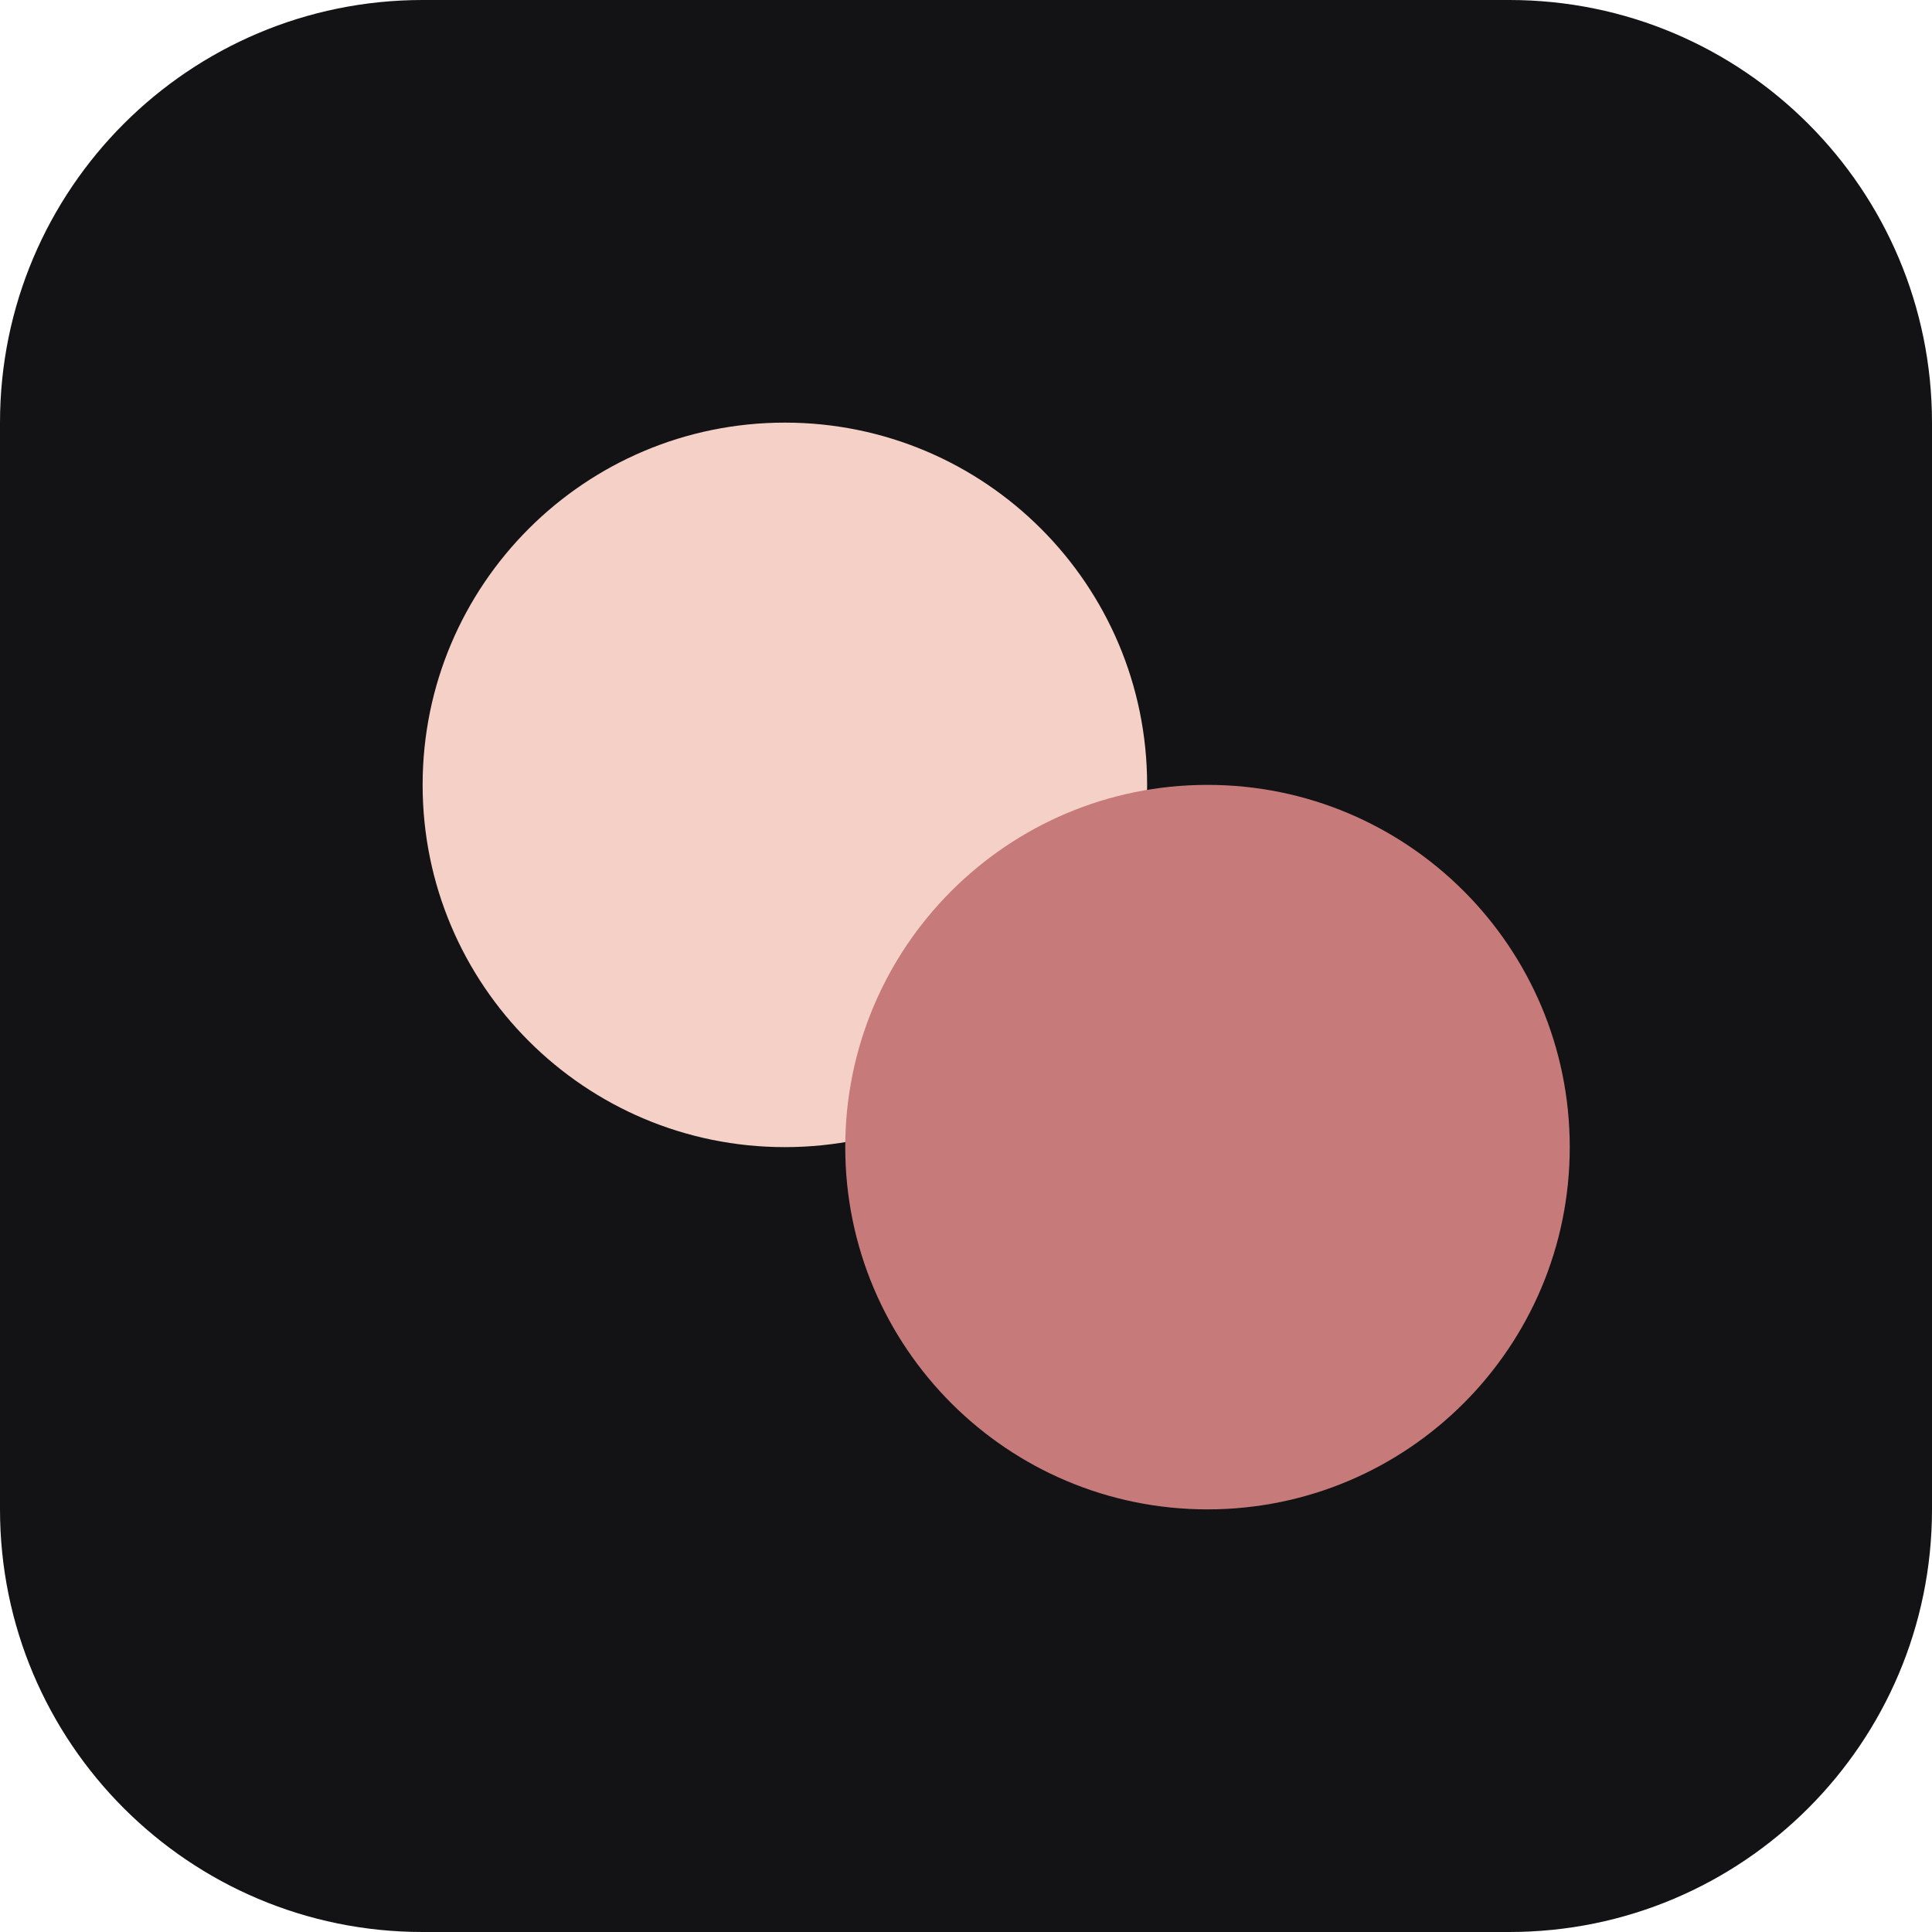
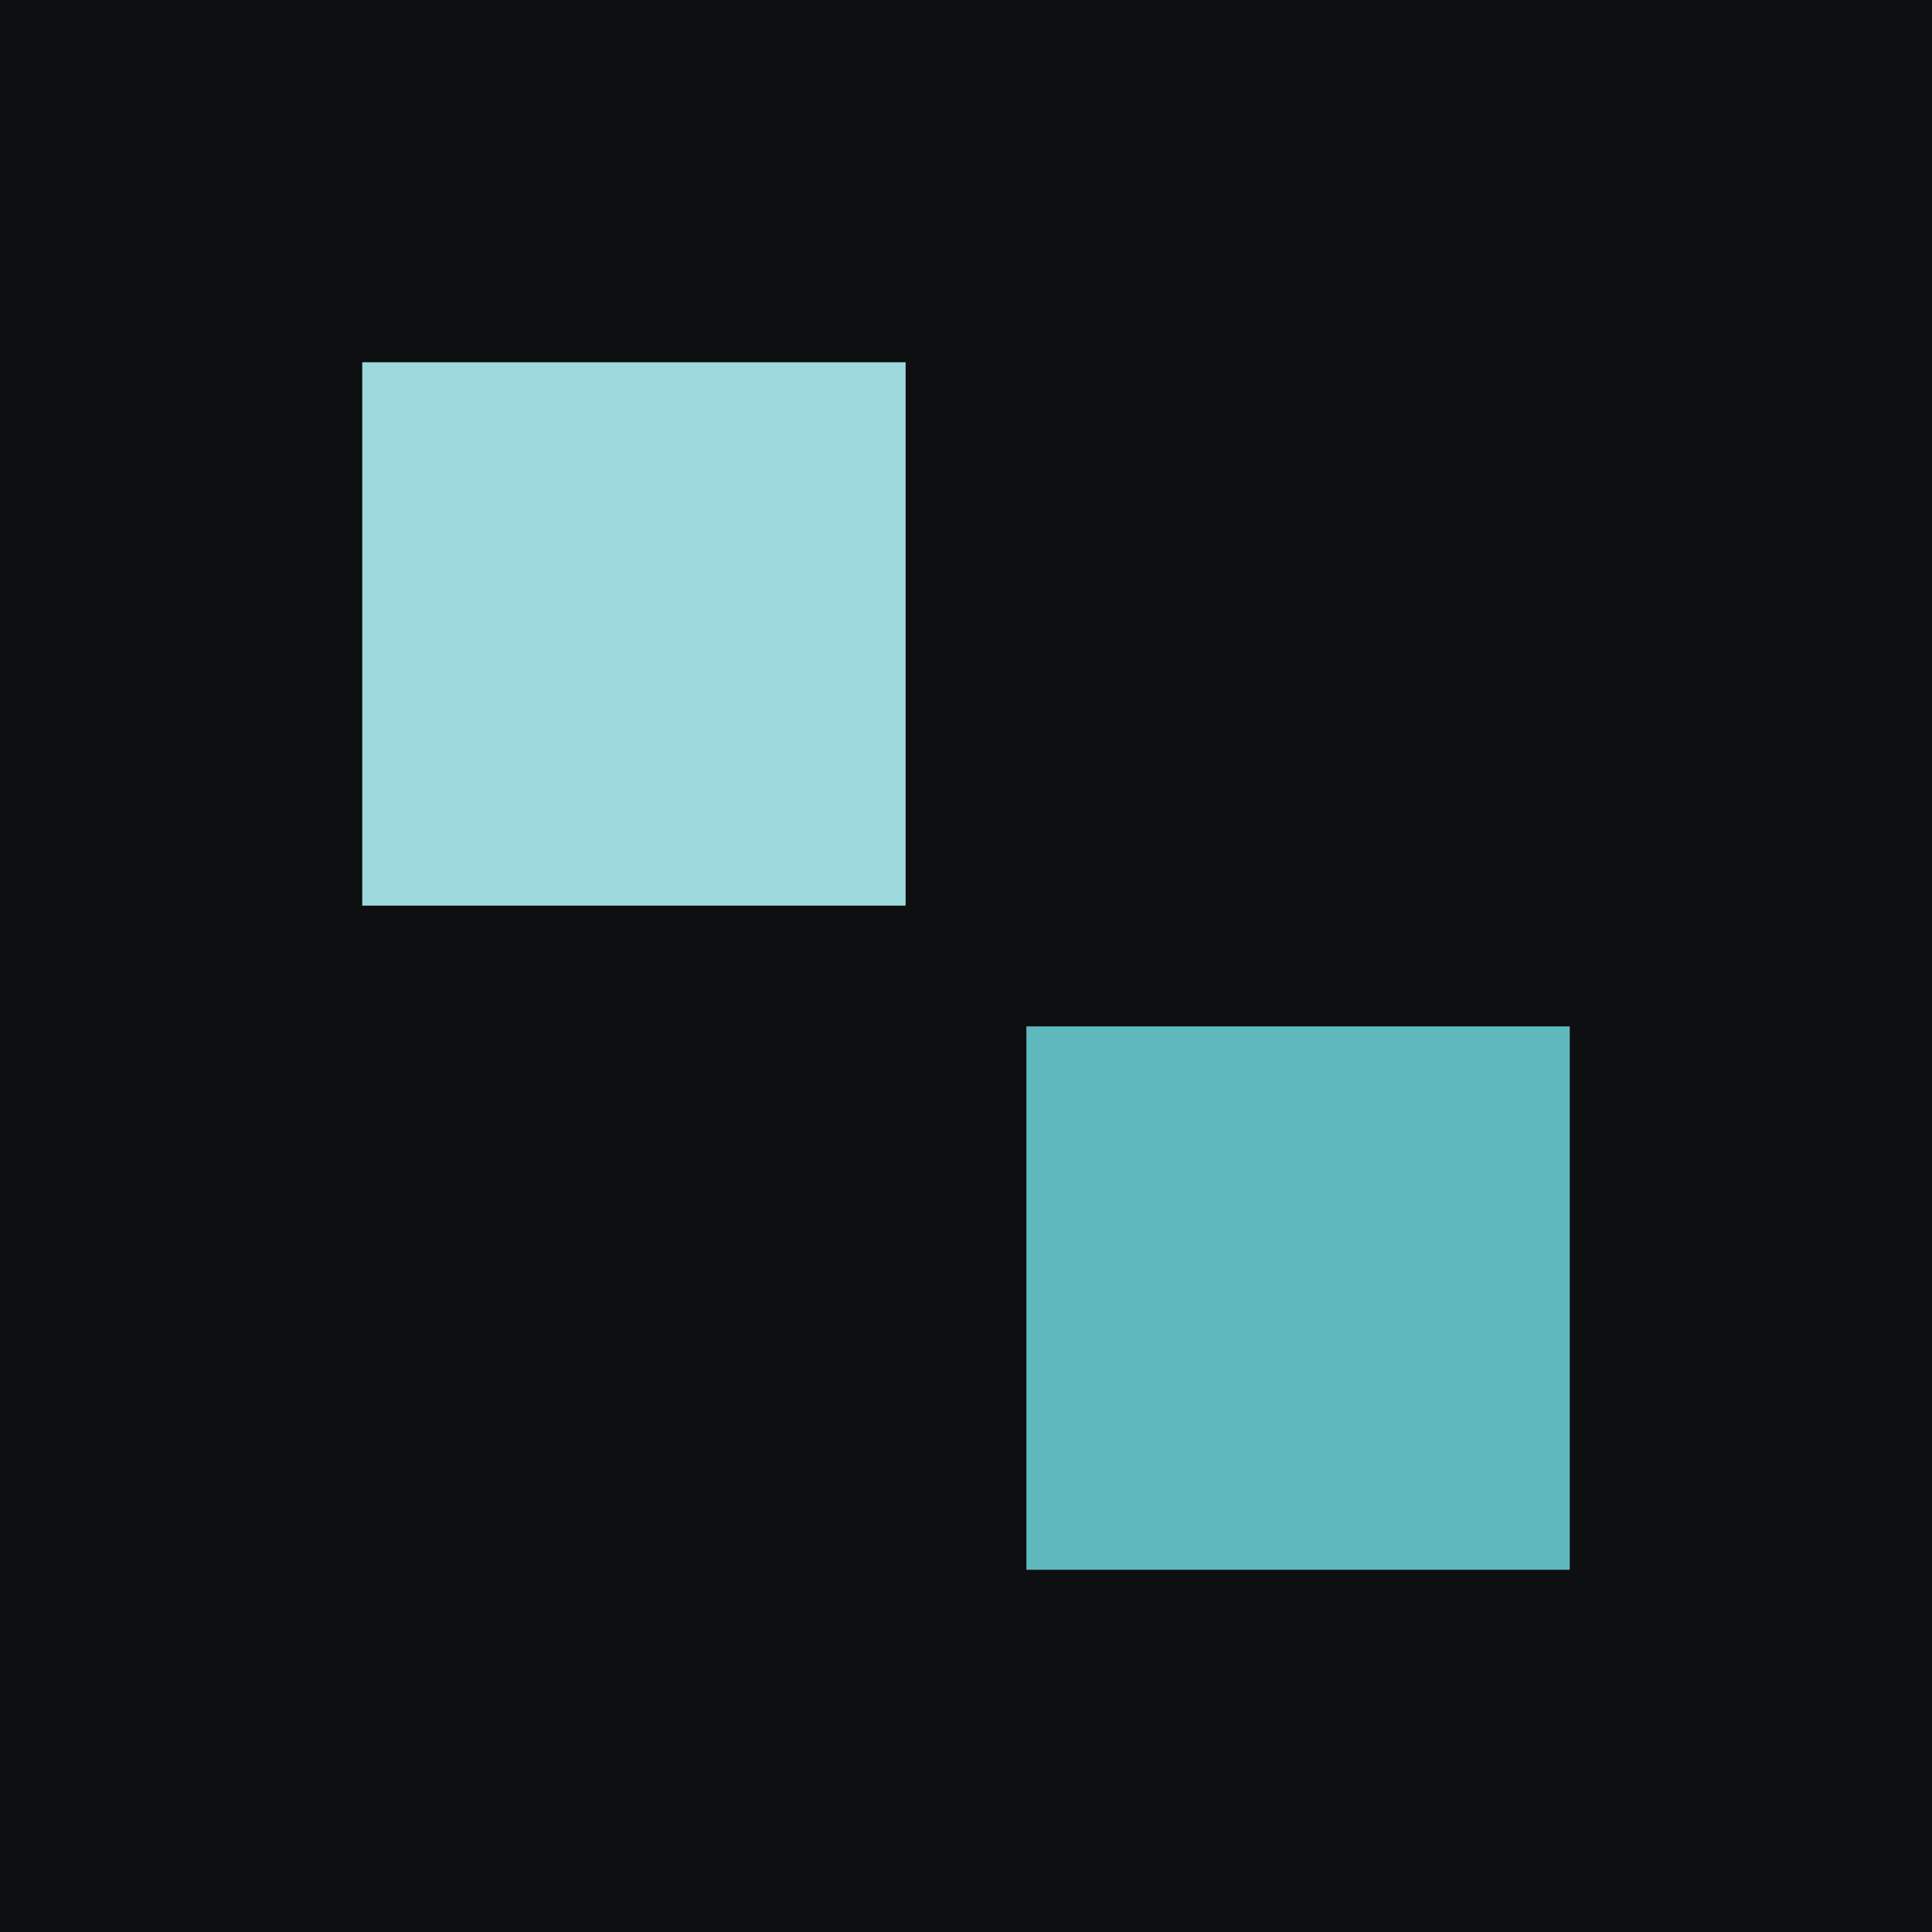
<svg xmlns="http://www.w3.org/2000/svg" viewBox="0 0 64 64">
-   <rect width="64" height="64" rx="14" fill="#131316" />
-   <circle cx="26" cy="26" r="12" fill="#f4d0c7" />
-   <circle cx="40" cy="38" r="12" fill="#c67a7a" />
+   <rect width="64" height="64" fill="#0e0f11" />
+   <rect x="12" y="12" width="18" height="18" fill="#9ed9dd" />
+   <rect x="34" y="34" width="18" height="18" fill="#5fb8bd" />
</svg>
